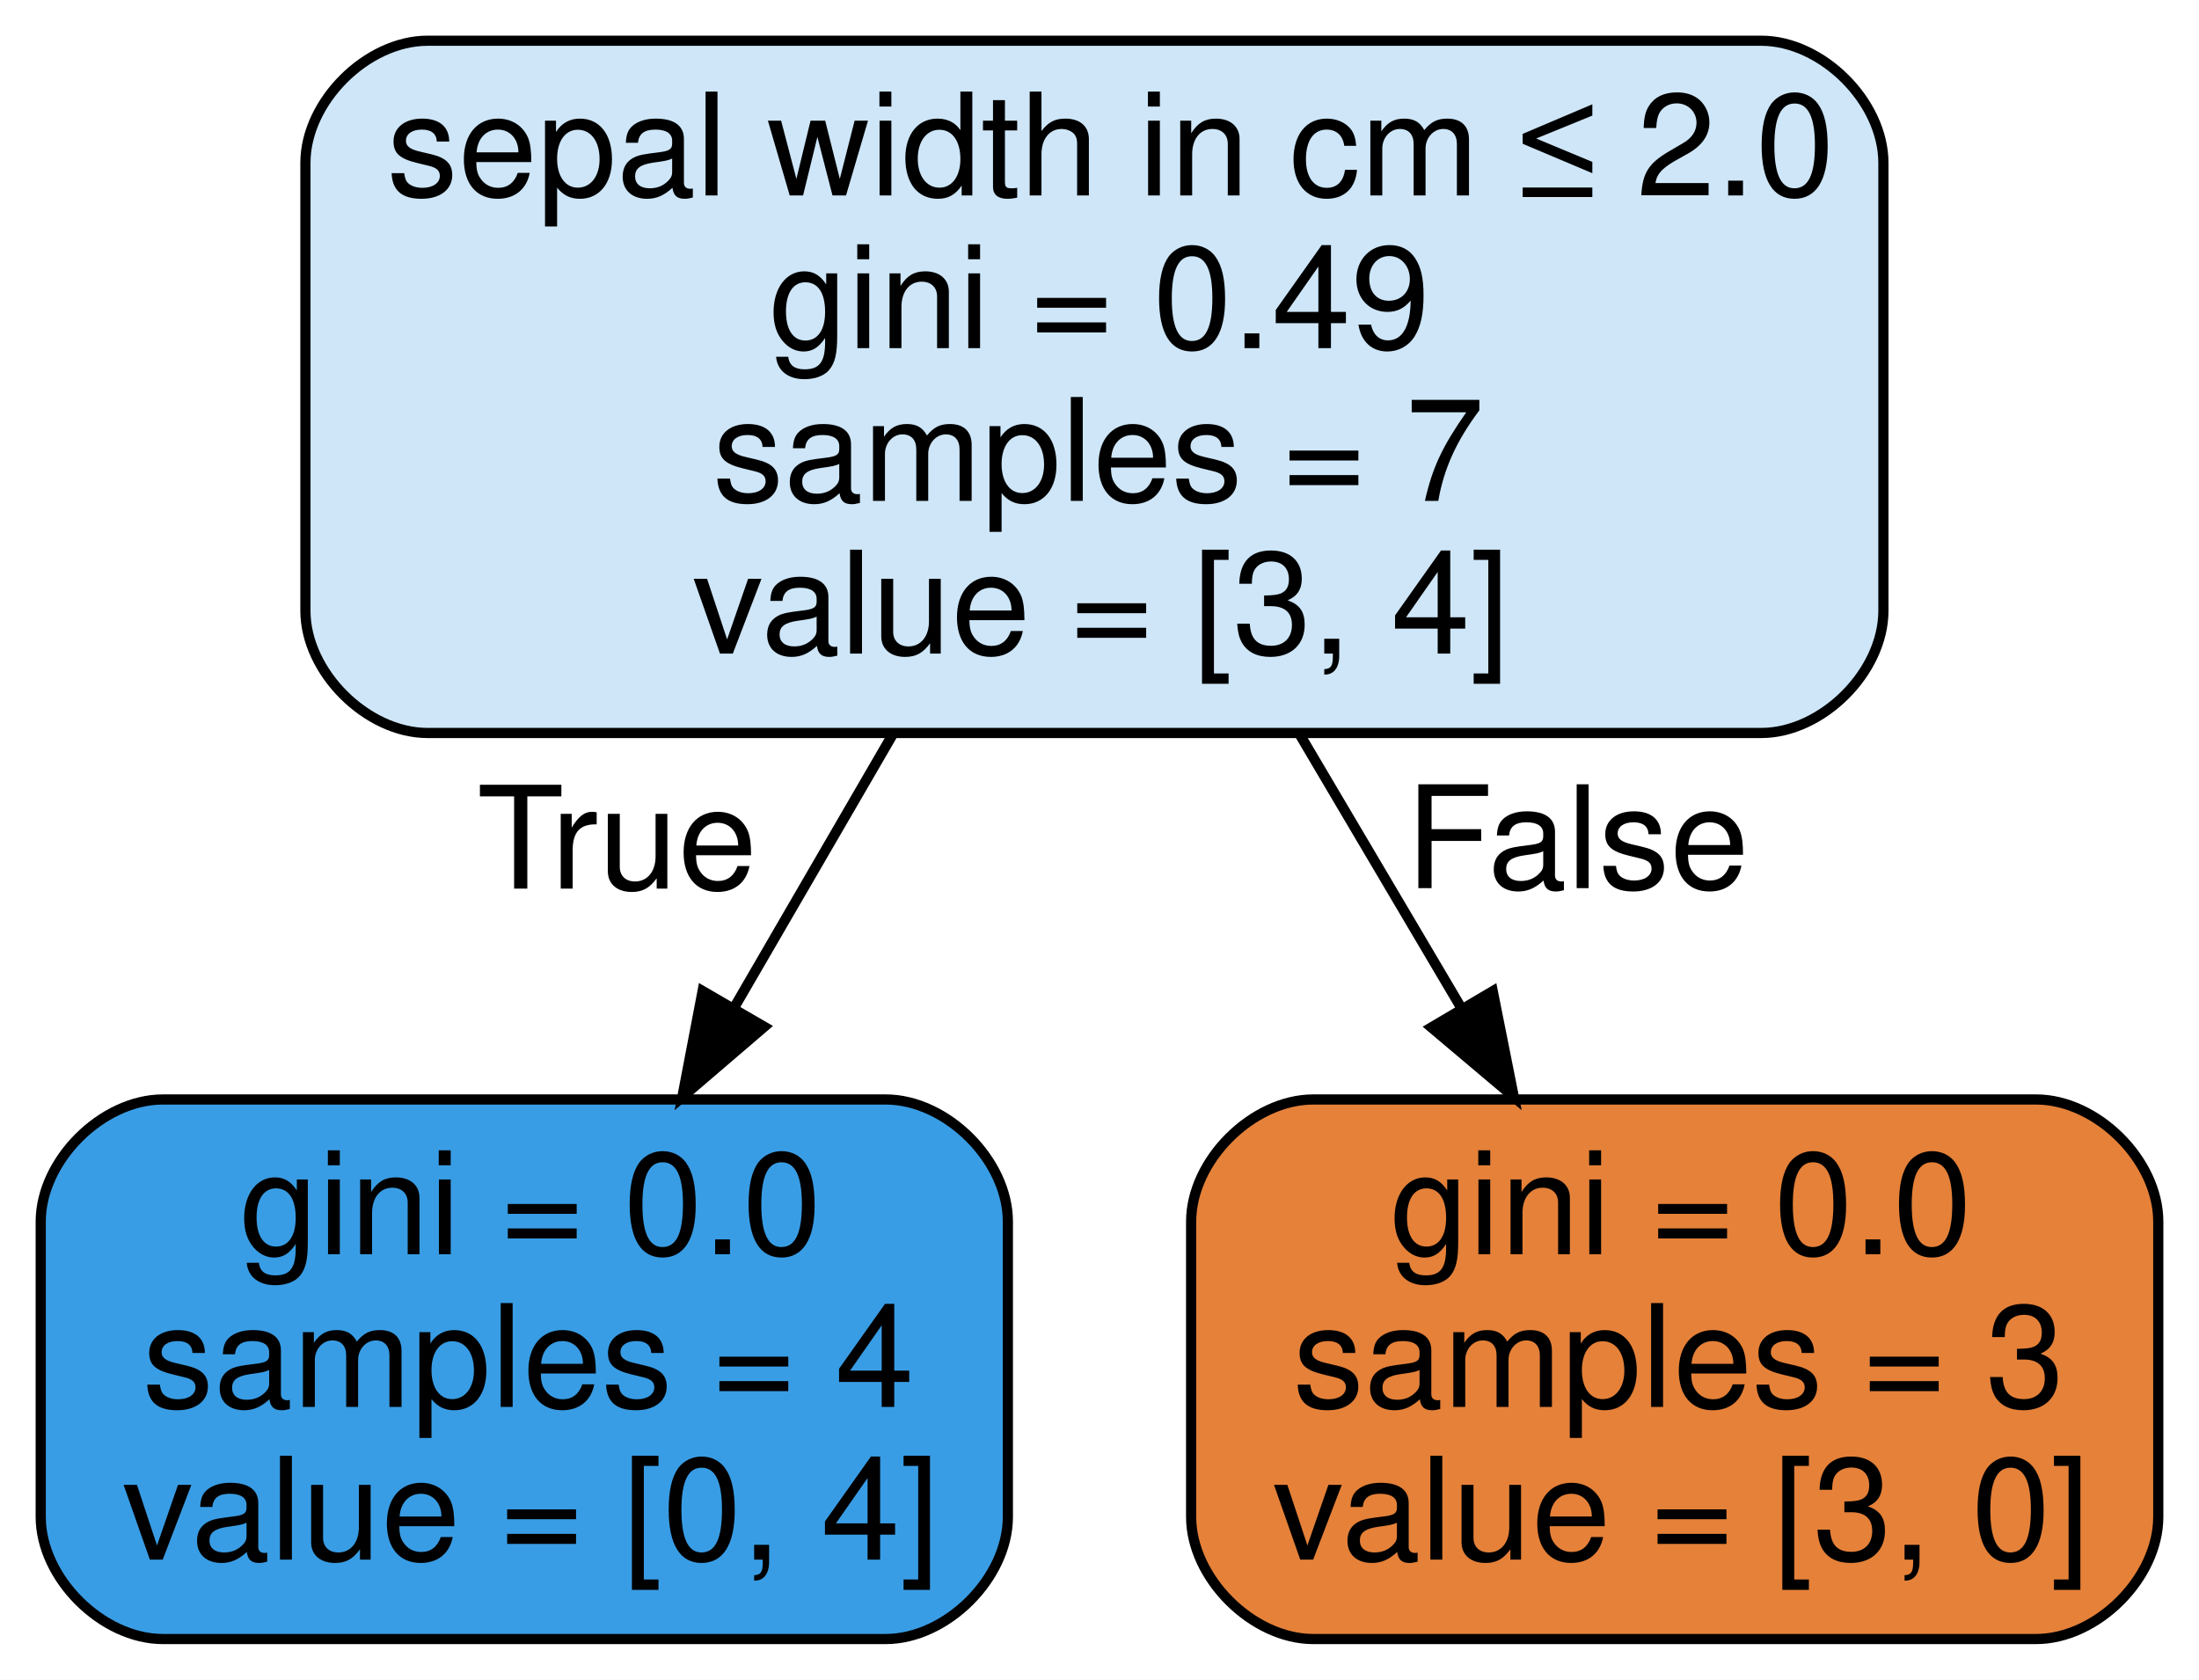
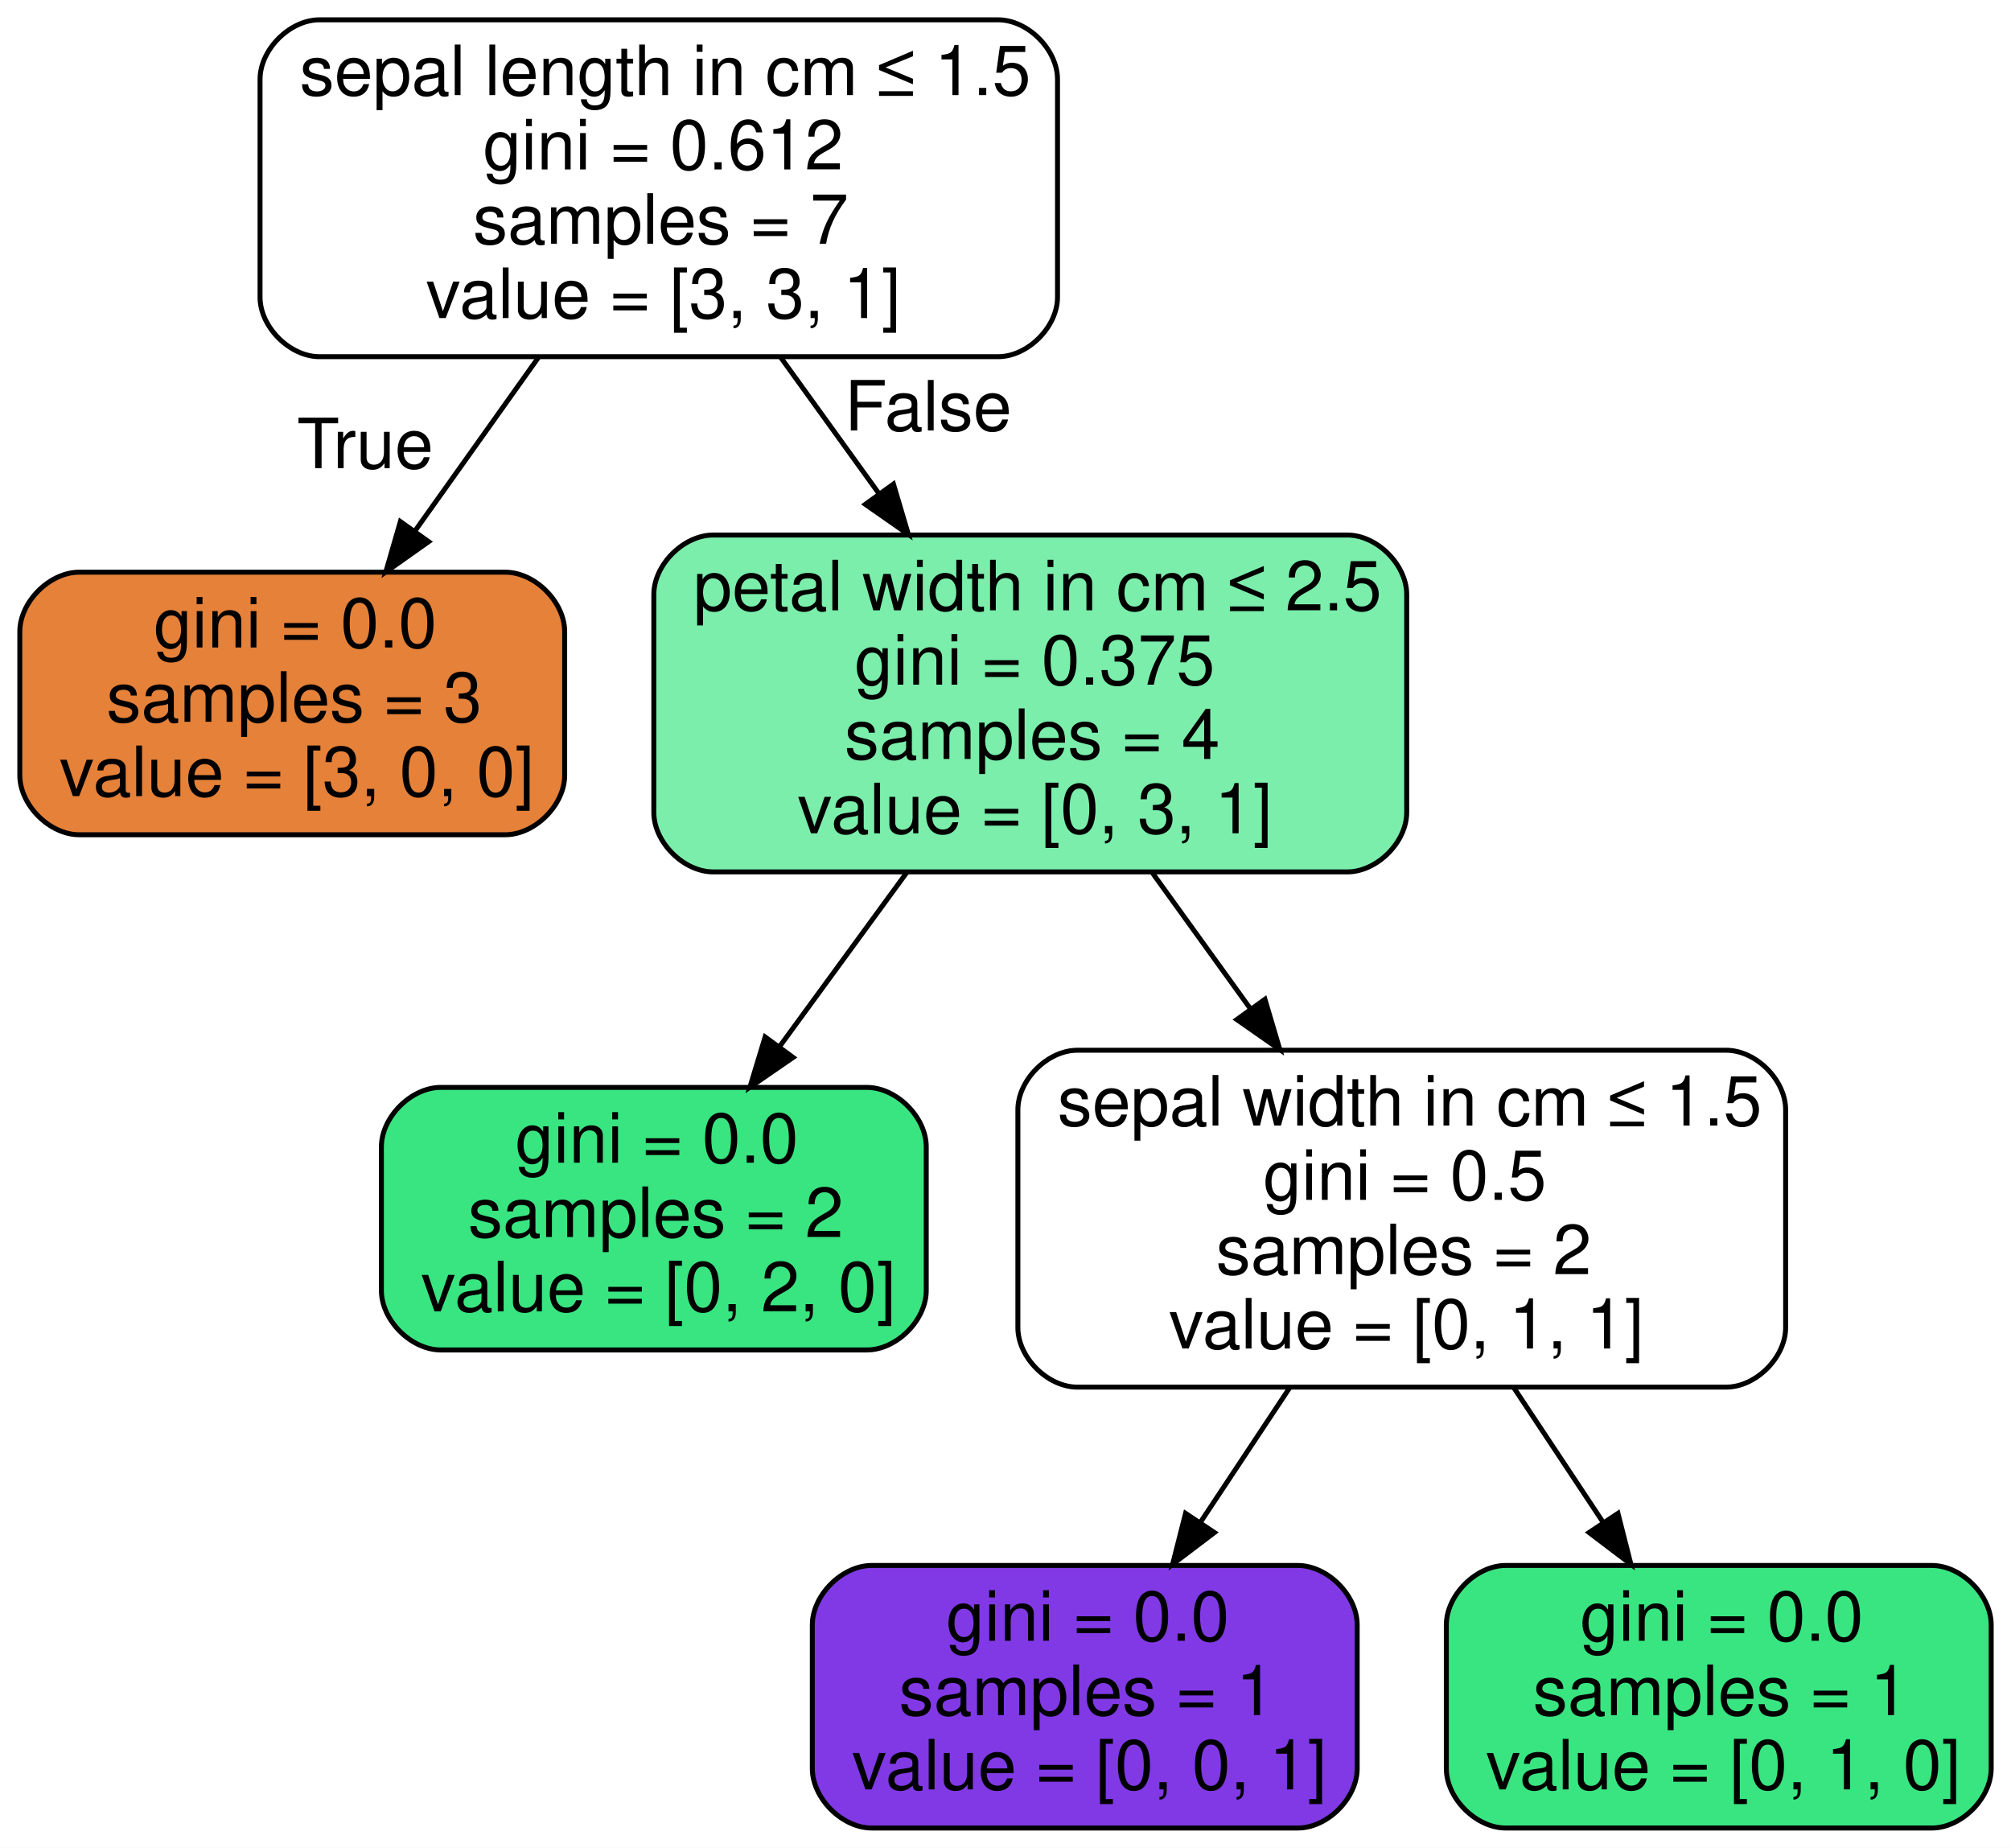
- <svg xmlns="http://www.w3.org/2000/svg" width="216pt" height="165pt" viewBox="0.00 0.00 216.00 165.00">
-   <g id="graph0" class="graph" transform="scale(1 1) rotate(0) translate(4 161)">
-     <polygon fill="#ffffff" stroke="transparent" points="-4,4 -4,-161 212,-161 212,4 -4,4" />
+ <svg xmlns="http://www.w3.org/2000/svg" width="406pt" height="373pt" viewBox="0.00 0.00 406.00 373.00">
+   <g id="graph0" class="graph" transform="scale(1 1) rotate(0) translate(4 369)">
+     <polygon fill="#ffffff" stroke="transparent" points="-4,4 -4,-369 402,-369 402,4 -4,4" />
    <g id="node1" class="node">
-       <path fill="#cee6f8" stroke="#000000" d="M169,-157C169,-157 38,-157 38,-157 32,-157 26,-151 26,-145 26,-145 26,-101 26,-101 26,-95 32,-89 38,-89 38,-89 169,-89 169,-89 175,-89 181,-95 181,-101 181,-101 181,-145 181,-145 181,-151 175,-157 169,-157" />
-       <text text-anchor="start" x="34" y="-141.8" font-family="Helvetica,sans-Serif" font-size="14.00" fill="#000000">sepal width in cm ≤ 2.0</text>
-       <text text-anchor="start" x="71.5" y="-126.8" font-family="Helvetica,sans-Serif" font-size="14.00" fill="#000000">gini = 0.49</text>
-       <text text-anchor="start" x="66" y="-111.8" font-family="Helvetica,sans-Serif" font-size="14.00" fill="#000000">samples = 7</text>
-       <text text-anchor="start" x="64" y="-96.8" font-family="Helvetica,sans-Serif" font-size="14.00" fill="#000000">value = [3, 4]</text>
+       <path fill="#ffffff" stroke="#000000" d="M197.5,-365C197.5,-365 60.5,-365 60.5,-365 54.5,-365 48.5,-359 48.5,-353 48.5,-353 48.5,-309 48.5,-309 48.5,-303 54.5,-297 60.5,-297 60.5,-297 197.5,-297 197.5,-297 203.5,-297 209.5,-303 209.5,-309 209.5,-309 209.5,-353 209.5,-353 209.5,-359 203.5,-365 197.5,-365" />
+       <text text-anchor="start" x="56.5" y="-349.8" font-family="Helvetica,sans-Serif" font-size="14.00" fill="#000000">sepal length in cm ≤ 1.5</text>
+       <text text-anchor="start" x="93.5" y="-334.8" font-family="Helvetica,sans-Serif" font-size="14.00" fill="#000000">gini = 0.612</text>
+       <text text-anchor="start" x="91.5" y="-319.8" font-family="Helvetica,sans-Serif" font-size="14.00" fill="#000000">samples = 7</text>
+       <text text-anchor="start" x="82" y="-304.8" font-family="Helvetica,sans-Serif" font-size="14.00" fill="#000000">value = [3, 3, 1]</text>
    </g>
    <g id="node2" class="node">
-       <path fill="#399de5" stroke="#000000" d="M83,-53C83,-53 12,-53 12,-53 6,-53 0,-47 0,-41 0,-41 0,-12 0,-12 0,-6 6,0 12,0 12,0 83,0 83,0 89,0 95,-6 95,-12 95,-12 95,-41 95,-41 95,-47 89,-53 83,-53" />
-       <text text-anchor="start" x="19.5" y="-37.8" font-family="Helvetica,sans-Serif" font-size="14.00" fill="#000000">gini = 0.0</text>
-       <text text-anchor="start" x="10" y="-22.8" font-family="Helvetica,sans-Serif" font-size="14.00" fill="#000000">samples = 4</text>
-       <text text-anchor="start" x="8" y="-7.8" font-family="Helvetica,sans-Serif" font-size="14.00" fill="#000000">value = [0, 4]</text>
+       <path fill="#e58139" stroke="#000000" d="M98,-253.5C98,-253.5 12,-253.5 12,-253.5 6,-253.5 0,-247.5 0,-241.5 0,-241.5 0,-212.5 0,-212.5 0,-206.5 6,-200.5 12,-200.5 12,-200.5 98,-200.5 98,-200.5 104,-200.5 110,-206.5 110,-212.5 110,-212.5 110,-241.5 110,-241.5 110,-247.5 104,-253.5 98,-253.5" />
+       <text text-anchor="start" x="27" y="-238.3" font-family="Helvetica,sans-Serif" font-size="14.00" fill="#000000">gini = 0.0</text>
+       <text text-anchor="start" x="17.5" y="-223.3" font-family="Helvetica,sans-Serif" font-size="14.00" fill="#000000">samples = 3</text>
+       <text text-anchor="start" x="8" y="-208.3" font-family="Helvetica,sans-Serif" font-size="14.00" fill="#000000">value = [3, 0, 0]</text>
    </g>
    <g id="edge1" class="edge">
-       <path fill="none" stroke="#000000" d="M83.757,-88.978C78.708,-80.279 73.267,-70.902 68.173,-62.125" />
-       <polygon fill="#000000" stroke="#000000" points="71.069,-60.141 63.022,-53.248 65.014,-63.654 71.069,-60.141" />
-       <text text-anchor="middle" x="56.605" y="-73.711" font-family="Helvetica,sans-Serif" font-size="14.00" fill="#000000">True</text>
+       <path fill="none" stroke="#000000" d="M104.77,-296.947C96.775,-285.711 87.875,-273.202 79.836,-261.904" />
+       <polygon fill="#000000" stroke="#000000" points="82.535,-259.661 73.886,-253.542 76.832,-263.719 82.535,-259.661" />
+       <text text-anchor="middle" x="69.731" y="-274.495" font-family="Helvetica,sans-Serif" font-size="14.00" fill="#000000">True</text>
    </g>
    <g id="node3" class="node">
-       <path fill="#e58139" stroke="#000000" d="M196,-53C196,-53 125,-53 125,-53 119,-53 113,-47 113,-41 113,-41 113,-12 113,-12 113,-6 119,0 125,0 125,0 196,0 196,0 202,0 208,-6 208,-12 208,-12 208,-41 208,-41 208,-47 202,-53 196,-53" />
-       <text text-anchor="start" x="132.5" y="-37.8" font-family="Helvetica,sans-Serif" font-size="14.00" fill="#000000">gini = 0.0</text>
-       <text text-anchor="start" x="123" y="-22.8" font-family="Helvetica,sans-Serif" font-size="14.00" fill="#000000">samples = 3</text>
-       <text text-anchor="start" x="121" y="-7.8" font-family="Helvetica,sans-Serif" font-size="14.00" fill="#000000">value = [3, 0]</text>
+       <path fill="#7beeab" stroke="#000000" d="M268,-261C268,-261 140,-261 140,-261 134,-261 128,-255 128,-249 128,-249 128,-205 128,-205 128,-199 134,-193 140,-193 140,-193 268,-193 268,-193 274,-193 280,-199 280,-205 280,-205 280,-249 280,-249 280,-255 274,-261 268,-261" />
+       <text text-anchor="start" x="136" y="-245.8" font-family="Helvetica,sans-Serif" font-size="14.00" fill="#000000">petal width in cm ≤ 2.5</text>
+       <text text-anchor="start" x="168.5" y="-230.8" font-family="Helvetica,sans-Serif" font-size="14.00" fill="#000000">gini = 0.375</text>
+       <text text-anchor="start" x="166.5" y="-215.8" font-family="Helvetica,sans-Serif" font-size="14.00" fill="#000000">samples = 4</text>
+       <text text-anchor="start" x="157" y="-200.8" font-family="Helvetica,sans-Serif" font-size="14.00" fill="#000000">value = [0, 3, 1]</text>
    </g>
    <g id="edge2" class="edge">
-       <path fill="none" stroke="#000000" d="M123.596,-88.978C128.734,-80.279 134.273,-70.902 139.458,-62.125" />
-       <polygon fill="#000000" stroke="#000000" points="142.628,-63.639 144.7,-53.248 136.601,-60.079 142.628,-63.639" />
-       <text text-anchor="middle" x="150.931" y="-73.76" font-family="Helvetica,sans-Serif" font-size="14.00" fill="#000000">False</text>
+       <path fill="none" stroke="#000000" d="M153.558,-296.947C159.903,-288.147 166.812,-278.567 173.424,-269.399" />
+       <polygon fill="#000000" stroke="#000000" points="176.377,-271.288 179.387,-261.13 170.699,-267.194 176.377,-271.288" />
+       <text text-anchor="middle" x="183.385" y="-282.108" font-family="Helvetica,sans-Serif" font-size="14.00" fill="#000000">False</text>
+     </g>
+     <g id="node4" class="node">
+       <path fill="#39e581" stroke="#000000" d="M171,-149.5C171,-149.5 85,-149.5 85,-149.5 79,-149.5 73,-143.5 73,-137.5 73,-137.5 73,-108.5 73,-108.5 73,-102.5 79,-96.5 85,-96.5 85,-96.5 171,-96.5 171,-96.5 177,-96.5 183,-102.5 183,-108.5 183,-108.5 183,-137.5 183,-137.5 183,-143.5 177,-149.5 171,-149.5" />
+       <text text-anchor="start" x="100" y="-134.3" font-family="Helvetica,sans-Serif" font-size="14.00" fill="#000000">gini = 0.0</text>
+       <text text-anchor="start" x="90.5" y="-119.3" font-family="Helvetica,sans-Serif" font-size="14.00" fill="#000000">samples = 2</text>
+       <text text-anchor="start" x="81" y="-104.3" font-family="Helvetica,sans-Serif" font-size="14.00" fill="#000000">value = [0, 2, 0]</text>
+     </g>
+     <g id="edge3" class="edge">
+       <path fill="none" stroke="#000000" d="M179.115,-192.946C170.904,-181.711 161.763,-169.202 153.507,-157.904" />
+       <polygon fill="#000000" stroke="#000000" points="156.122,-155.551 147.396,-149.542 150.47,-159.681 156.122,-155.551" />
+     </g>
+     <g id="node5" class="node">
+       <path fill="#ffffff" stroke="#000000" d="M344.5,-157C344.5,-157 213.5,-157 213.5,-157 207.5,-157 201.5,-151 201.5,-145 201.5,-145 201.5,-101 201.5,-101 201.5,-95 207.5,-89 213.5,-89 213.5,-89 344.5,-89 344.5,-89 350.5,-89 356.5,-95 356.5,-101 356.5,-101 356.5,-145 356.5,-145 356.5,-151 350.5,-157 344.5,-157" />
+       <text text-anchor="start" x="209.5" y="-141.8" font-family="Helvetica,sans-Serif" font-size="14.00" fill="#000000">sepal width in cm ≤ 1.5</text>
+       <text text-anchor="start" x="251" y="-126.8" font-family="Helvetica,sans-Serif" font-size="14.00" fill="#000000">gini = 0.5</text>
+       <text text-anchor="start" x="241.5" y="-111.8" font-family="Helvetica,sans-Serif" font-size="14.00" fill="#000000">samples = 2</text>
+       <text text-anchor="start" x="232" y="-96.8" font-family="Helvetica,sans-Serif" font-size="14.00" fill="#000000">value = [0, 1, 1]</text>
+     </g>
+     <g id="edge4" class="edge">
+       <path fill="none" stroke="#000000" d="M228.558,-192.946C234.903,-184.148 241.812,-174.567 248.424,-165.399" />
+       <polygon fill="#000000" stroke="#000000" points="251.377,-167.288 254.387,-157.13 245.699,-163.194 251.377,-167.288" />
+     </g>
+     <g id="node6" class="node">
+       <path fill="#8139e5" stroke="#000000" d="M258,-53C258,-53 172,-53 172,-53 166,-53 160,-47 160,-41 160,-41 160,-12 160,-12 160,-6 166,0 172,0 172,0 258,0 258,0 264,0 270,-6 270,-12 270,-12 270,-41 270,-41 270,-47 264,-53 258,-53" />
+       <text text-anchor="start" x="187" y="-37.8" font-family="Helvetica,sans-Serif" font-size="14.00" fill="#000000">gini = 0.0</text>
+       <text text-anchor="start" x="177.5" y="-22.8" font-family="Helvetica,sans-Serif" font-size="14.00" fill="#000000">samples = 1</text>
+       <text text-anchor="start" x="168" y="-7.8" font-family="Helvetica,sans-Serif" font-size="14.00" fill="#000000">value = [0, 0, 1]</text>
+     </g>
+     <g id="edge5" class="edge">
+       <path fill="none" stroke="#000000" d="M256.436,-88.978C250.606,-80.187 244.317,-70.704 238.443,-61.848" />
+       <polygon fill="#000000" stroke="#000000" points="241.184,-59.648 232.74,-53.248 235.35,-63.517 241.184,-59.648" />
+     </g>
+     <g id="node7" class="node">
+       <path fill="#39e581" stroke="#000000" d="M386,-53C386,-53 300,-53 300,-53 294,-53 288,-47 288,-41 288,-41 288,-12 288,-12 288,-6 294,0 300,0 300,0 386,0 386,0 392,0 398,-6 398,-12 398,-12 398,-41 398,-41 398,-47 392,-53 386,-53" />
+       <text text-anchor="start" x="315" y="-37.8" font-family="Helvetica,sans-Serif" font-size="14.00" fill="#000000">gini = 0.0</text>
+       <text text-anchor="start" x="305.5" y="-22.8" font-family="Helvetica,sans-Serif" font-size="14.00" fill="#000000">samples = 1</text>
+       <text text-anchor="start" x="296" y="-7.8" font-family="Helvetica,sans-Serif" font-size="14.00" fill="#000000">value = [0, 1, 0]</text>
+     </g>
+     <g id="edge6" class="edge">
+       <path fill="none" stroke="#000000" d="M301.564,-88.978C307.394,-80.187 313.683,-70.704 319.557,-61.848" />
+       <polygon fill="#000000" stroke="#000000" points="322.65,-63.517 325.26,-53.248 316.816,-59.648 322.65,-63.517" />
    </g>
  </g>
</svg>
